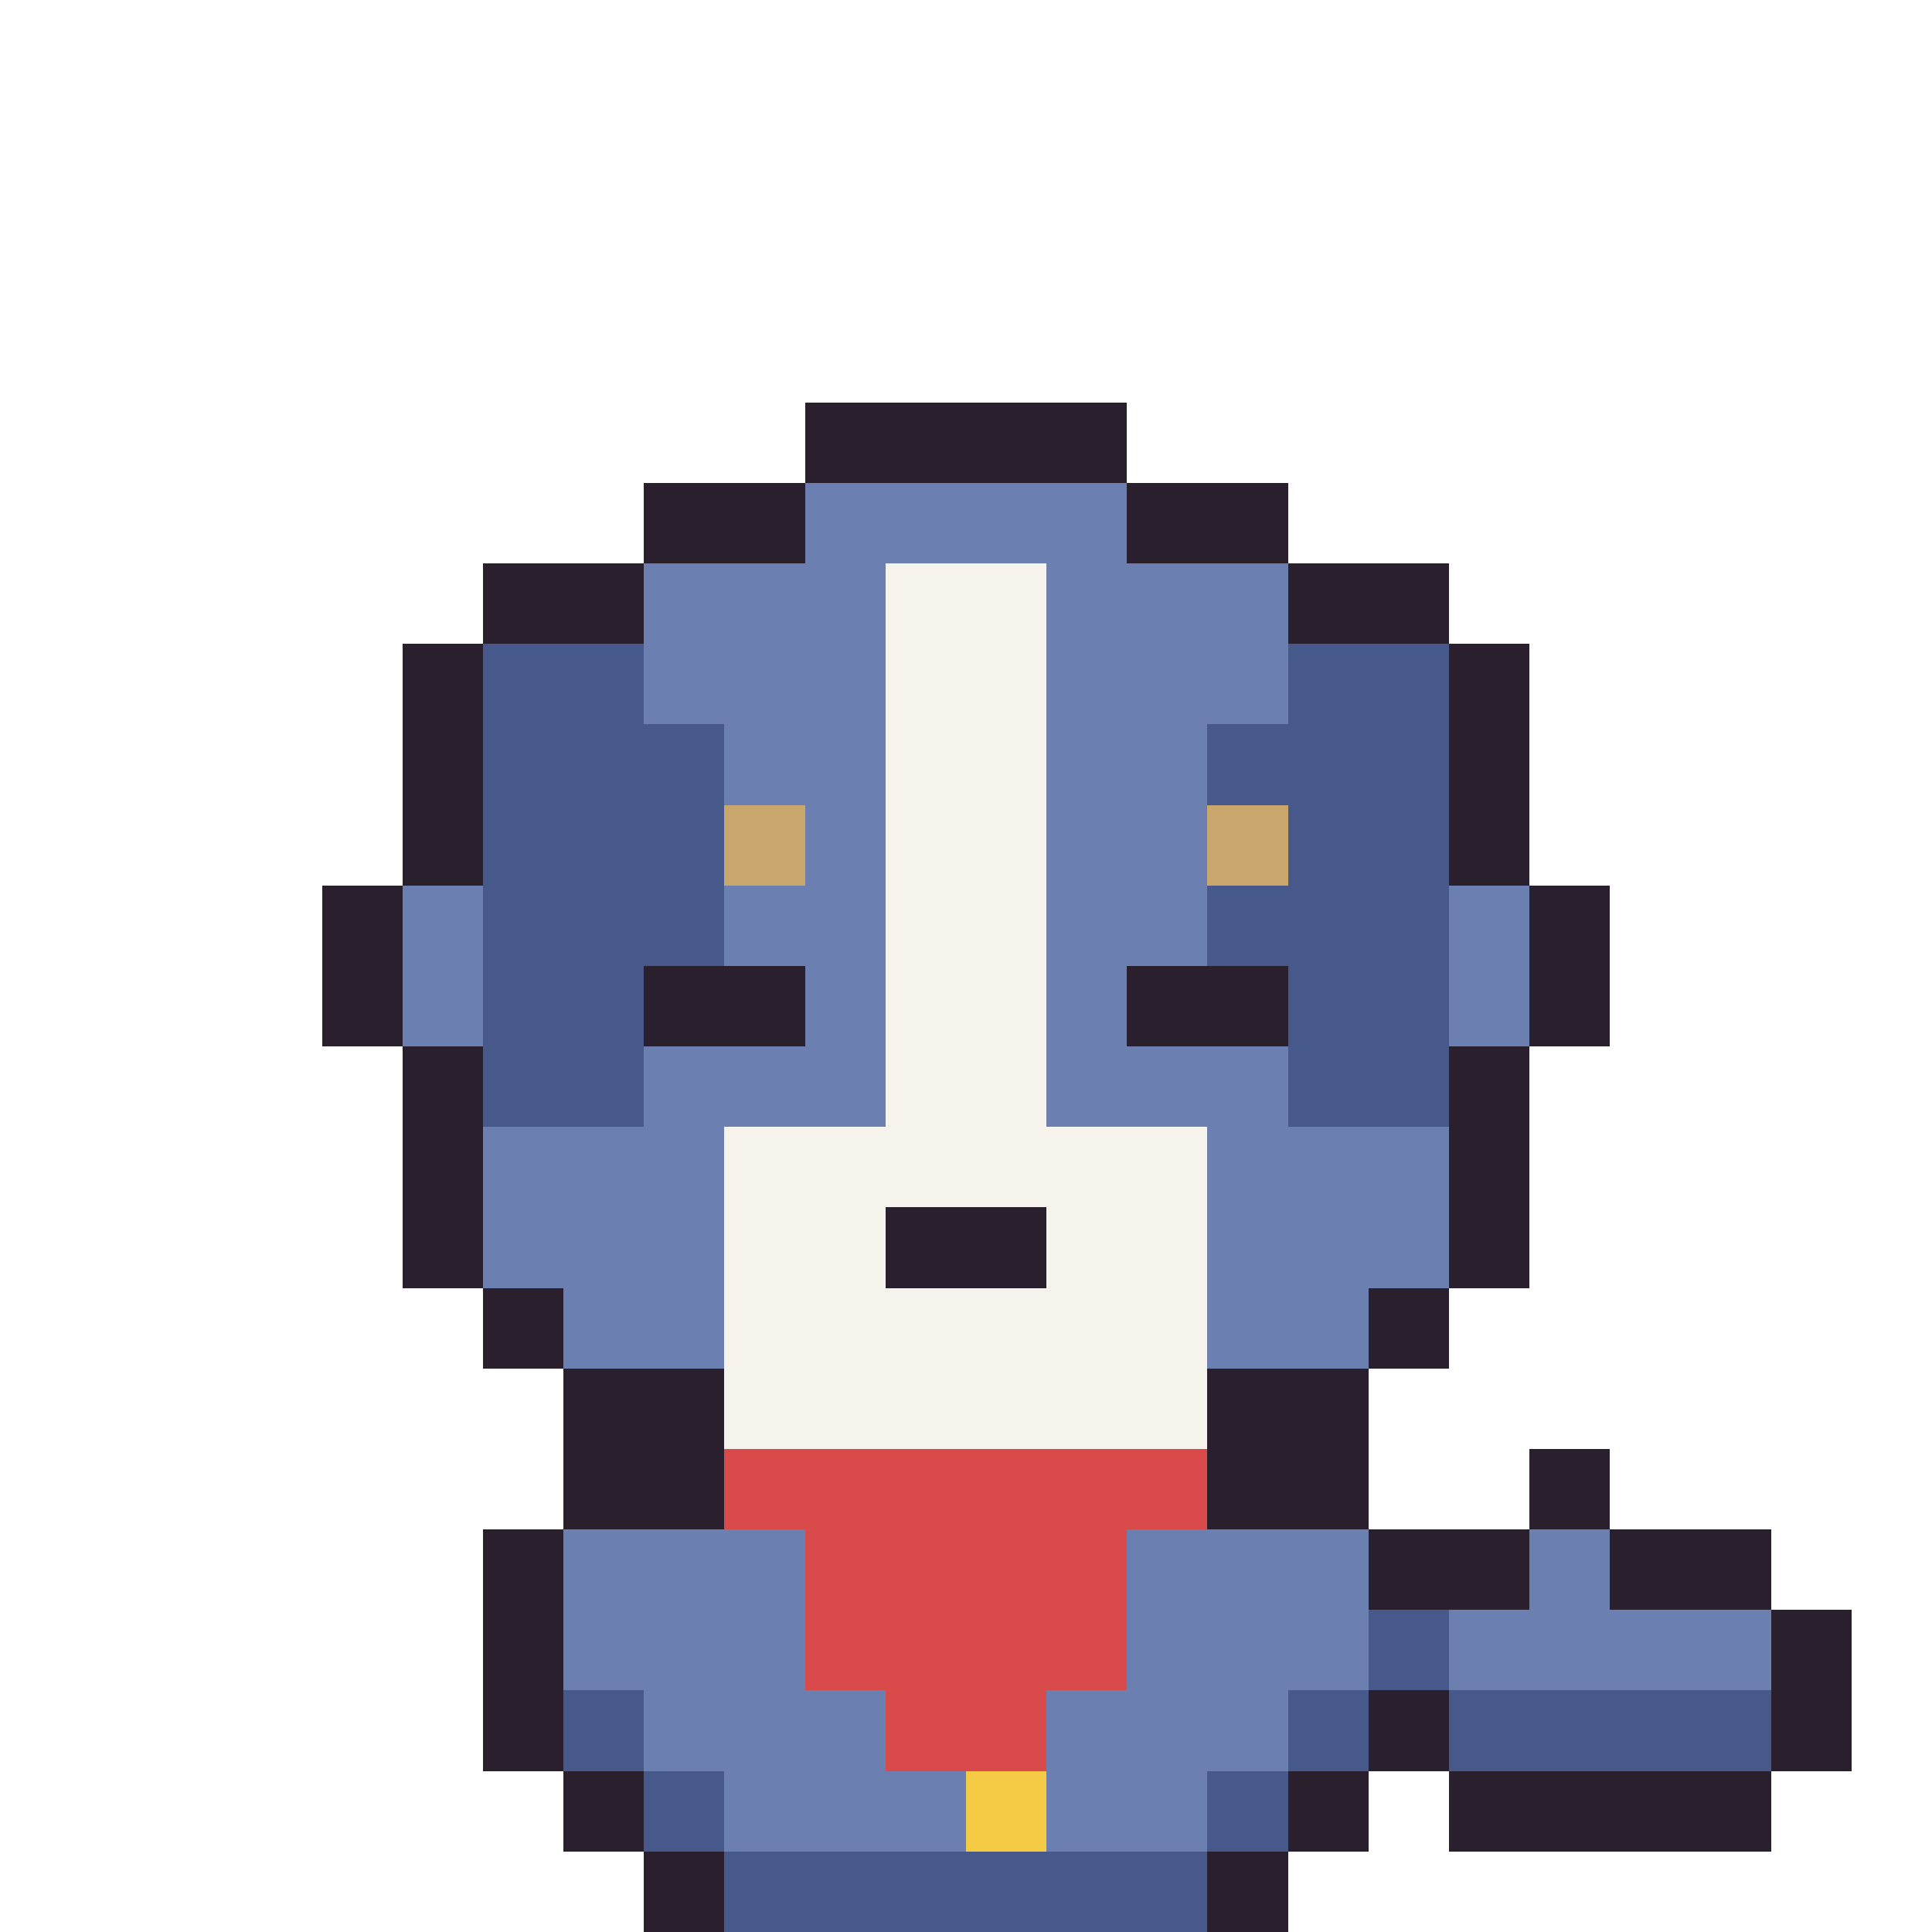
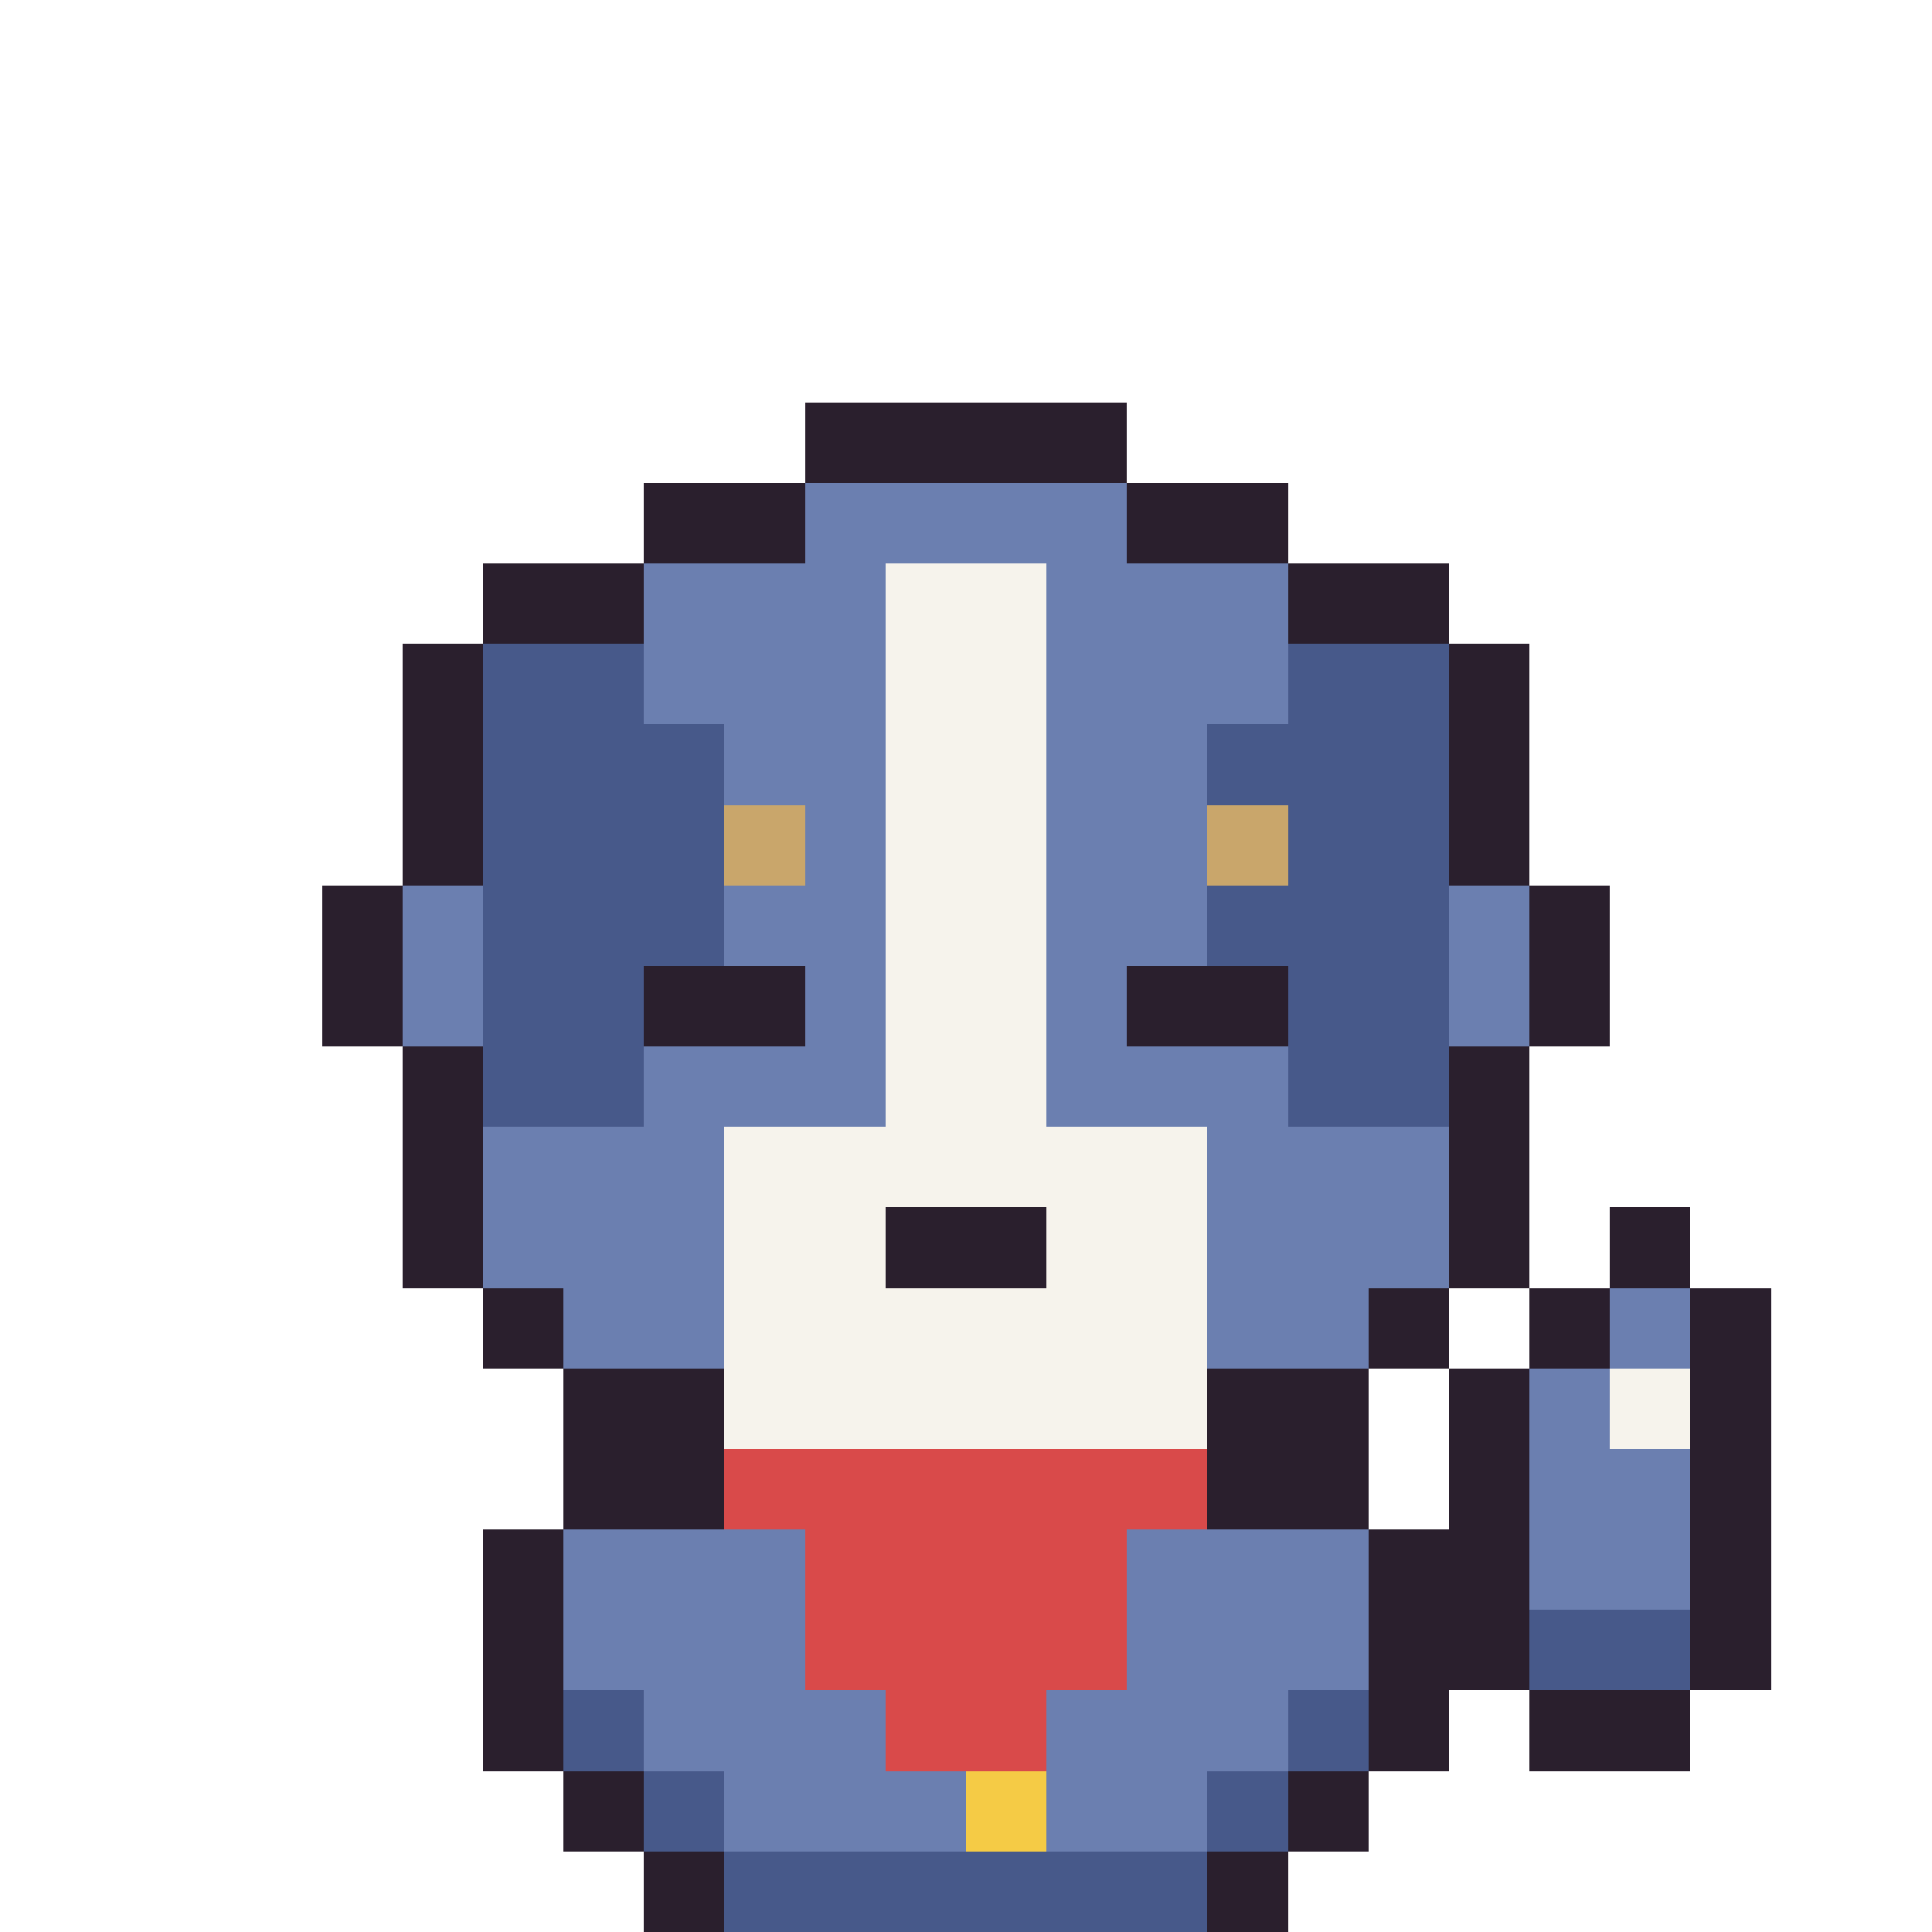
<svg xmlns="http://www.w3.org/2000/svg" width="36" height="36" viewBox="0 0 24 24" shape-rendering="crispEdges">
  <rect x="10" y="5" width="1" height="1" fill="#2a1f2d" />
  <rect x="11" y="5" width="1" height="1" fill="#2a1f2d" />
  <rect x="12" y="5" width="1" height="1" fill="#2a1f2d" />
  <rect x="13" y="5" width="1" height="1" fill="#2a1f2d" />
  <rect x="8" y="6" width="1" height="1" fill="#2a1f2d" />
  <rect x="9" y="6" width="1" height="1" fill="#2a1f2d" />
  <rect x="10" y="6" width="1" height="1" fill="#6b7fb0" />
  <rect x="11" y="6" width="1" height="1" fill="#6b7fb0" />
  <rect x="12" y="6" width="1" height="1" fill="#6b7fb0" />
  <rect x="13" y="6" width="1" height="1" fill="#6b7fb0" />
  <rect x="14" y="6" width="1" height="1" fill="#2a1f2d" />
  <rect x="15" y="6" width="1" height="1" fill="#2a1f2d" />
  <rect x="6" y="7" width="1" height="1" fill="#2a1f2d" />
  <rect x="7" y="7" width="1" height="1" fill="#2a1f2d" />
  <rect x="8" y="7" width="1" height="1" fill="#6b7fb0" />
  <rect x="9" y="7" width="1" height="1" fill="#6b7fb0" />
  <rect x="10" y="7" width="1" height="1" fill="#6b7fb0" />
  <rect x="11" y="7" width="1" height="1" fill="#f6f3ec" />
  <rect x="12" y="7" width="1" height="1" fill="#f6f3ec" />
  <rect x="13" y="7" width="1" height="1" fill="#6b7fb0" />
  <rect x="14" y="7" width="1" height="1" fill="#6b7fb0" />
  <rect x="15" y="7" width="1" height="1" fill="#6b7fb0" />
  <rect x="16" y="7" width="1" height="1" fill="#2a1f2d" />
  <rect x="17" y="7" width="1" height="1" fill="#2a1f2d" />
  <rect x="5" y="8" width="1" height="1" fill="#2a1f2d" />
  <rect x="6" y="8" width="1" height="1" fill="#47598a" />
  <rect x="7" y="8" width="1" height="1" fill="#47598a" />
  <rect x="8" y="8" width="1" height="1" fill="#6b7fb0" />
  <rect x="9" y="8" width="1" height="1" fill="#6b7fb0" />
  <rect x="10" y="8" width="1" height="1" fill="#6b7fb0" />
  <rect x="11" y="8" width="1" height="1" fill="#f6f3ec" />
  <rect x="12" y="8" width="1" height="1" fill="#f6f3ec" />
  <rect x="13" y="8" width="1" height="1" fill="#6b7fb0" />
  <rect x="14" y="8" width="1" height="1" fill="#6b7fb0" />
  <rect x="15" y="8" width="1" height="1" fill="#6b7fb0" />
  <rect x="16" y="8" width="1" height="1" fill="#47598a" />
  <rect x="17" y="8" width="1" height="1" fill="#47598a" />
  <rect x="18" y="8" width="1" height="1" fill="#2a1f2d" />
  <rect x="5" y="9" width="1" height="1" fill="#2a1f2d" />
  <rect x="6" y="9" width="1" height="1" fill="#47598a" />
  <rect x="7" y="9" width="1" height="1" fill="#47598a" />
  <rect x="8" y="9" width="1" height="1" fill="#47598a" />
  <rect x="9" y="9" width="1" height="1" fill="#6b7fb0" />
  <rect x="10" y="9" width="1" height="1" fill="#6b7fb0" />
  <rect x="11" y="9" width="1" height="1" fill="#f6f3ec" />
  <rect x="12" y="9" width="1" height="1" fill="#f6f3ec" />
  <rect x="13" y="9" width="1" height="1" fill="#6b7fb0" />
  <rect x="14" y="9" width="1" height="1" fill="#6b7fb0" />
  <rect x="15" y="9" width="1" height="1" fill="#47598a" />
  <rect x="16" y="9" width="1" height="1" fill="#47598a" />
  <rect x="17" y="9" width="1" height="1" fill="#47598a" />
  <rect x="18" y="9" width="1" height="1" fill="#2a1f2d" />
  <rect x="5" y="10" width="1" height="1" fill="#2a1f2d" />
  <rect x="6" y="10" width="1" height="1" fill="#47598a" />
  <rect x="7" y="10" width="1" height="1" fill="#47598a" />
  <rect x="8" y="10" width="1" height="1" fill="#47598a" />
  <rect x="9" y="10" width="1" height="1" fill="#c9a66b" />
  <rect x="10" y="10" width="1" height="1" fill="#6b7fb0" />
  <rect x="11" y="10" width="1" height="1" fill="#f6f3ec" />
  <rect x="12" y="10" width="1" height="1" fill="#f6f3ec" />
  <rect x="13" y="10" width="1" height="1" fill="#6b7fb0" />
  <rect x="14" y="10" width="1" height="1" fill="#6b7fb0" />
  <rect x="15" y="10" width="1" height="1" fill="#c9a66b" />
  <rect x="16" y="10" width="1" height="1" fill="#47598a" />
  <rect x="17" y="10" width="1" height="1" fill="#47598a" />
  <rect x="18" y="10" width="1" height="1" fill="#2a1f2d" />
  <rect x="4" y="11" width="1" height="1" fill="#2a1f2d" />
  <rect x="5" y="11" width="1" height="1" fill="#6b7fb0" />
  <rect x="6" y="11" width="1" height="1" fill="#47598a" />
  <rect x="7" y="11" width="1" height="1" fill="#47598a" />
  <rect x="8" y="11" width="1" height="1" fill="#47598a" />
  <rect x="9" y="11" width="1" height="1" fill="#6b7fb0" />
  <rect x="10" y="11" width="1" height="1" fill="#6b7fb0" />
  <rect x="11" y="11" width="1" height="1" fill="#f6f3ec" />
  <rect x="12" y="11" width="1" height="1" fill="#f6f3ec" />
  <rect x="13" y="11" width="1" height="1" fill="#6b7fb0" />
  <rect x="14" y="11" width="1" height="1" fill="#6b7fb0" />
  <rect x="15" y="11" width="1" height="1" fill="#47598a" />
  <rect x="16" y="11" width="1" height="1" fill="#47598a" />
  <rect x="17" y="11" width="1" height="1" fill="#47598a" />
  <rect x="18" y="11" width="1" height="1" fill="#6b7fb0" />
  <rect x="19" y="11" width="1" height="1" fill="#2a1f2d" />
  <rect x="4" y="12" width="1" height="1" fill="#2a1f2d" />
  <rect x="5" y="12" width="1" height="1" fill="#6b7fb0" />
  <rect x="6" y="12" width="1" height="1" fill="#47598a" />
  <rect x="7" y="12" width="1" height="1" fill="#47598a" />
  <rect x="8" y="12" width="1" height="1" fill="#2a1f2d" />
  <rect x="9" y="12" width="1" height="1" fill="#2a1f2d" />
  <rect x="10" y="12" width="1" height="1" fill="#6b7fb0" />
  <rect x="11" y="12" width="1" height="1" fill="#f6f3ec" />
  <rect x="12" y="12" width="1" height="1" fill="#f6f3ec" />
  <rect x="13" y="12" width="1" height="1" fill="#6b7fb0" />
  <rect x="14" y="12" width="1" height="1" fill="#2a1f2d" />
  <rect x="15" y="12" width="1" height="1" fill="#2a1f2d" />
  <rect x="16" y="12" width="1" height="1" fill="#47598a" />
  <rect x="17" y="12" width="1" height="1" fill="#47598a" />
  <rect x="18" y="12" width="1" height="1" fill="#6b7fb0" />
  <rect x="19" y="12" width="1" height="1" fill="#2a1f2d" />
  <rect x="5" y="13" width="1" height="1" fill="#2a1f2d" />
  <rect x="6" y="13" width="1" height="1" fill="#47598a" />
  <rect x="7" y="13" width="1" height="1" fill="#47598a" />
  <rect x="8" y="13" width="1" height="1" fill="#6b7fb0" />
  <rect x="9" y="13" width="1" height="1" fill="#6b7fb0" />
  <rect x="10" y="13" width="1" height="1" fill="#6b7fb0" />
  <rect x="11" y="13" width="1" height="1" fill="#f6f3ec" />
  <rect x="12" y="13" width="1" height="1" fill="#f6f3ec" />
  <rect x="13" y="13" width="1" height="1" fill="#6b7fb0" />
  <rect x="14" y="13" width="1" height="1" fill="#6b7fb0" />
  <rect x="15" y="13" width="1" height="1" fill="#6b7fb0" />
  <rect x="16" y="13" width="1" height="1" fill="#47598a" />
  <rect x="17" y="13" width="1" height="1" fill="#47598a" />
  <rect x="18" y="13" width="1" height="1" fill="#2a1f2d" />
  <rect x="5" y="14" width="1" height="1" fill="#2a1f2d" />
  <rect x="6" y="14" width="1" height="1" fill="#6b7fb0" />
  <rect x="7" y="14" width="1" height="1" fill="#6b7fb0" />
  <rect x="8" y="14" width="1" height="1" fill="#6b7fb0" />
  <rect x="9" y="14" width="1" height="1" fill="#f6f3ec" />
  <rect x="10" y="14" width="1" height="1" fill="#f6f3ec" />
  <rect x="11" y="14" width="1" height="1" fill="#f6f3ec" />
  <rect x="12" y="14" width="1" height="1" fill="#f6f3ec" />
  <rect x="13" y="14" width="1" height="1" fill="#f6f3ec" />
  <rect x="14" y="14" width="1" height="1" fill="#f6f3ec" />
  <rect x="15" y="14" width="1" height="1" fill="#6b7fb0" />
  <rect x="16" y="14" width="1" height="1" fill="#6b7fb0" />
  <rect x="17" y="14" width="1" height="1" fill="#6b7fb0" />
  <rect x="18" y="14" width="1" height="1" fill="#2a1f2d" />
  <rect x="5" y="15" width="1" height="1" fill="#2a1f2d" />
  <rect x="6" y="15" width="1" height="1" fill="#6b7fb0" />
  <rect x="7" y="15" width="1" height="1" fill="#6b7fb0" />
  <rect x="8" y="15" width="1" height="1" fill="#6b7fb0" />
  <rect x="9" y="15" width="1" height="1" fill="#f6f3ec" />
  <rect x="10" y="15" width="1" height="1" fill="#f6f3ec" />
  <rect x="11" y="15" width="1" height="1" fill="#2a1f2d" />
  <rect x="12" y="15" width="1" height="1" fill="#2a1f2d" />
  <rect x="13" y="15" width="1" height="1" fill="#f6f3ec" />
  <rect x="14" y="15" width="1" height="1" fill="#f6f3ec" />
  <rect x="15" y="15" width="1" height="1" fill="#6b7fb0" />
  <rect x="16" y="15" width="1" height="1" fill="#6b7fb0" />
  <rect x="17" y="15" width="1" height="1" fill="#6b7fb0" />
  <rect x="18" y="15" width="1" height="1" fill="#2a1f2d" />
+   <rect x="20" y="15" width="1" height="1" fill="#2a1f2d" />
  <rect x="6" y="16" width="1" height="1" fill="#2a1f2d" />
  <rect x="7" y="16" width="1" height="1" fill="#6b7fb0" />
  <rect x="8" y="16" width="1" height="1" fill="#6b7fb0" />
  <rect x="9" y="16" width="1" height="1" fill="#f6f3ec" />
  <rect x="10" y="16" width="1" height="1" fill="#f6f3ec" />
  <rect x="11" y="16" width="1" height="1" fill="#f6f3ec" />
  <rect x="12" y="16" width="1" height="1" fill="#f6f3ec" />
  <rect x="13" y="16" width="1" height="1" fill="#f6f3ec" />
  <rect x="14" y="16" width="1" height="1" fill="#f6f3ec" />
  <rect x="15" y="16" width="1" height="1" fill="#6b7fb0" />
  <rect x="16" y="16" width="1" height="1" fill="#6b7fb0" />
  <rect x="17" y="16" width="1" height="1" fill="#2a1f2d" />
+   <rect x="19" y="16" width="1" height="1" fill="#2a1f2d" />
+   <rect x="20" y="16" width="1" height="1" fill="#6b7fb0" />
+   <rect x="21" y="16" width="1" height="1" fill="#2a1f2d" />
  <rect x="7" y="17" width="1" height="1" fill="#2a1f2d" />
  <rect x="8" y="17" width="1" height="1" fill="#2a1f2d" />
  <rect x="9" y="17" width="1" height="1" fill="#f6f3ec" />
  <rect x="10" y="17" width="1" height="1" fill="#f6f3ec" />
  <rect x="11" y="17" width="1" height="1" fill="#f6f3ec" />
  <rect x="12" y="17" width="1" height="1" fill="#f6f3ec" />
  <rect x="13" y="17" width="1" height="1" fill="#f6f3ec" />
  <rect x="14" y="17" width="1" height="1" fill="#f6f3ec" />
  <rect x="15" y="17" width="1" height="1" fill="#2a1f2d" />
  <rect x="16" y="17" width="1" height="1" fill="#2a1f2d" />
+   <rect x="18" y="17" width="1" height="1" fill="#2a1f2d" />
+   <rect x="19" y="17" width="1" height="1" fill="#6b7fb0" />
+   <rect x="20" y="17" width="1" height="1" fill="#f6f3ec" />
+   <rect x="21" y="17" width="1" height="1" fill="#2a1f2d" />
  <rect x="7" y="18" width="1" height="1" fill="#2a1f2d" />
  <rect x="8" y="18" width="1" height="1" fill="#2a1f2d" />
  <rect x="9" y="18" width="1" height="1" fill="#d94a4a" />
  <rect x="10" y="18" width="1" height="1" fill="#d94a4a" />
  <rect x="11" y="18" width="1" height="1" fill="#d94a4a" />
  <rect x="12" y="18" width="1" height="1" fill="#d94a4a" />
  <rect x="13" y="18" width="1" height="1" fill="#d94a4a" />
  <rect x="14" y="18" width="1" height="1" fill="#d94a4a" />
  <rect x="15" y="18" width="1" height="1" fill="#2a1f2d" />
  <rect x="16" y="18" width="1" height="1" fill="#2a1f2d" />
-   <rect x="19" y="18" width="1" height="1" fill="#2a1f2d" />
+   <rect x="18" y="18" width="1" height="1" fill="#2a1f2d" />
+   <rect x="19" y="18" width="1" height="1" fill="#6b7fb0" />
+   <rect x="20" y="18" width="1" height="1" fill="#6b7fb0" />
+   <rect x="21" y="18" width="1" height="1" fill="#2a1f2d" />
  <rect x="6" y="19" width="1" height="1" fill="#2a1f2d" />
  <rect x="7" y="19" width="1" height="1" fill="#6b7fb0" />
  <rect x="8" y="19" width="1" height="1" fill="#6b7fb0" />
  <rect x="9" y="19" width="1" height="1" fill="#6b7fb0" />
  <rect x="10" y="19" width="1" height="1" fill="#d94a4a" />
  <rect x="11" y="19" width="1" height="1" fill="#d94a4a" />
  <rect x="12" y="19" width="1" height="1" fill="#d94a4a" />
  <rect x="13" y="19" width="1" height="1" fill="#d94a4a" />
  <rect x="14" y="19" width="1" height="1" fill="#6b7fb0" />
  <rect x="15" y="19" width="1" height="1" fill="#6b7fb0" />
  <rect x="16" y="19" width="1" height="1" fill="#6b7fb0" />
  <rect x="17" y="19" width="1" height="1" fill="#2a1f2d" />
  <rect x="18" y="19" width="1" height="1" fill="#2a1f2d" />
  <rect x="19" y="19" width="1" height="1" fill="#6b7fb0" />
-   <rect x="20" y="19" width="1" height="1" fill="#2a1f2d" />
+   <rect x="20" y="19" width="1" height="1" fill="#6b7fb0" />
  <rect x="21" y="19" width="1" height="1" fill="#2a1f2d" />
  <rect x="6" y="20" width="1" height="1" fill="#2a1f2d" />
  <rect x="7" y="20" width="1" height="1" fill="#6b7fb0" />
  <rect x="8" y="20" width="1" height="1" fill="#6b7fb0" />
  <rect x="9" y="20" width="1" height="1" fill="#6b7fb0" />
  <rect x="10" y="20" width="1" height="1" fill="#d94a4a" />
  <rect x="11" y="20" width="1" height="1" fill="#d94a4a" />
  <rect x="12" y="20" width="1" height="1" fill="#d94a4a" />
  <rect x="13" y="20" width="1" height="1" fill="#d94a4a" />
  <rect x="14" y="20" width="1" height="1" fill="#6b7fb0" />
  <rect x="15" y="20" width="1" height="1" fill="#6b7fb0" />
  <rect x="16" y="20" width="1" height="1" fill="#6b7fb0" />
-   <rect x="17" y="20" width="1" height="1" fill="#47598a" />
-   <rect x="18" y="20" width="1" height="1" fill="#6b7fb0" />
-   <rect x="19" y="20" width="1" height="1" fill="#6b7fb0" />
-   <rect x="20" y="20" width="1" height="1" fill="#6b7fb0" />
-   <rect x="21" y="20" width="1" height="1" fill="#6b7fb0" />
-   <rect x="22" y="20" width="1" height="1" fill="#2a1f2d" />
+   <rect x="17" y="20" width="1" height="1" fill="#2a1f2d" />
+   <rect x="18" y="20" width="1" height="1" fill="#2a1f2d" />
+   <rect x="19" y="20" width="1" height="1" fill="#47598a" />
+   <rect x="20" y="20" width="1" height="1" fill="#47598a" />
+   <rect x="21" y="20" width="1" height="1" fill="#2a1f2d" />
  <rect x="6" y="21" width="1" height="1" fill="#2a1f2d" />
  <rect x="7" y="21" width="1" height="1" fill="#47598a" />
  <rect x="8" y="21" width="1" height="1" fill="#6b7fb0" />
  <rect x="9" y="21" width="1" height="1" fill="#6b7fb0" />
  <rect x="10" y="21" width="1" height="1" fill="#6b7fb0" />
  <rect x="11" y="21" width="1" height="1" fill="#d94a4a" />
  <rect x="12" y="21" width="1" height="1" fill="#d94a4a" />
  <rect x="13" y="21" width="1" height="1" fill="#6b7fb0" />
  <rect x="14" y="21" width="1" height="1" fill="#6b7fb0" />
  <rect x="15" y="21" width="1" height="1" fill="#6b7fb0" />
  <rect x="16" y="21" width="1" height="1" fill="#47598a" />
  <rect x="17" y="21" width="1" height="1" fill="#2a1f2d" />
-   <rect x="18" y="21" width="1" height="1" fill="#47598a" />
-   <rect x="19" y="21" width="1" height="1" fill="#47598a" />
-   <rect x="20" y="21" width="1" height="1" fill="#47598a" />
-   <rect x="21" y="21" width="1" height="1" fill="#47598a" />
-   <rect x="22" y="21" width="1" height="1" fill="#2a1f2d" />
+   <rect x="19" y="21" width="1" height="1" fill="#2a1f2d" />
+   <rect x="20" y="21" width="1" height="1" fill="#2a1f2d" />
  <rect x="7" y="22" width="1" height="1" fill="#2a1f2d" />
  <rect x="8" y="22" width="1" height="1" fill="#47598a" />
  <rect x="9" y="22" width="1" height="1" fill="#6b7fb0" />
  <rect x="10" y="22" width="1" height="1" fill="#6b7fb0" />
  <rect x="11" y="22" width="1" height="1" fill="#6b7fb0" />
  <rect x="12" y="22" width="1" height="1" fill="#f5cb45" />
  <rect x="13" y="22" width="1" height="1" fill="#6b7fb0" />
  <rect x="14" y="22" width="1" height="1" fill="#6b7fb0" />
  <rect x="15" y="22" width="1" height="1" fill="#47598a" />
  <rect x="16" y="22" width="1" height="1" fill="#2a1f2d" />
-   <rect x="18" y="22" width="1" height="1" fill="#2a1f2d" />
-   <rect x="19" y="22" width="1" height="1" fill="#2a1f2d" />
-   <rect x="20" y="22" width="1" height="1" fill="#2a1f2d" />
-   <rect x="21" y="22" width="1" height="1" fill="#2a1f2d" />
  <rect x="8" y="23" width="1" height="1" fill="#2a1f2d" />
  <rect x="9" y="23" width="1" height="1" fill="#47598a" />
  <rect x="10" y="23" width="1" height="1" fill="#47598a" />
  <rect x="11" y="23" width="1" height="1" fill="#47598a" />
  <rect x="12" y="23" width="1" height="1" fill="#47598a" />
  <rect x="13" y="23" width="1" height="1" fill="#47598a" />
  <rect x="14" y="23" width="1" height="1" fill="#47598a" />
  <rect x="15" y="23" width="1" height="1" fill="#2a1f2d" />
</svg>
